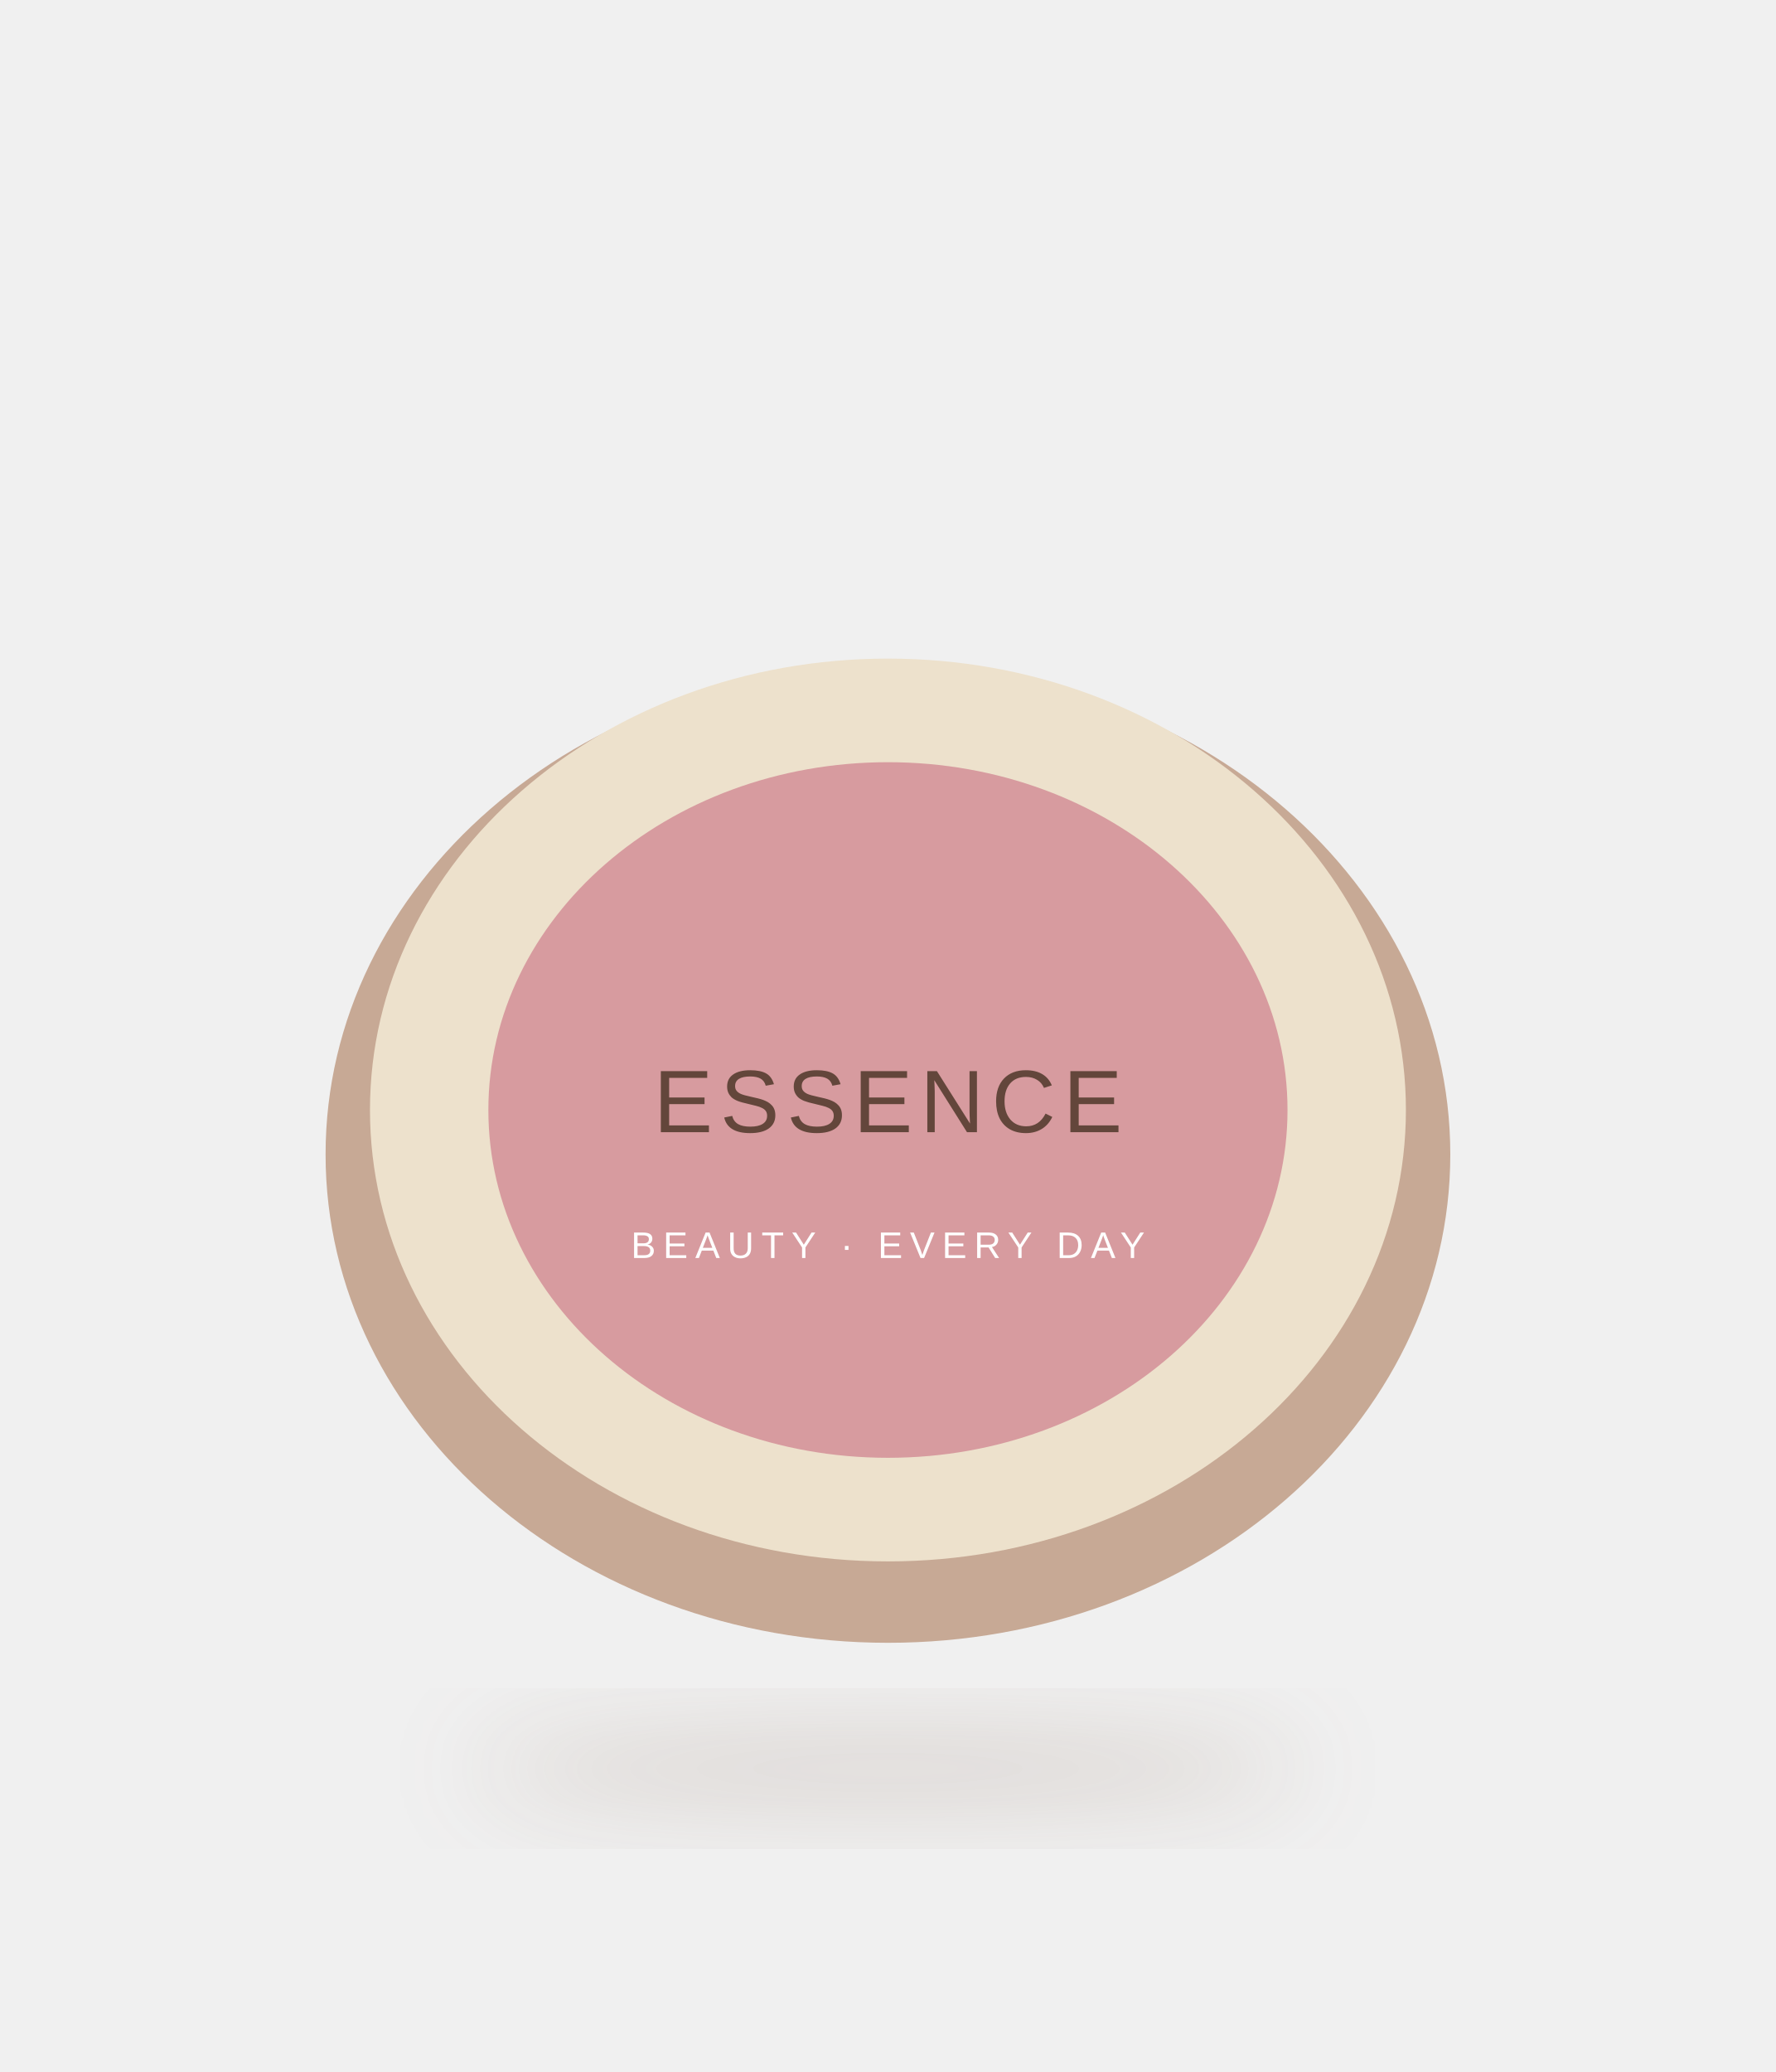
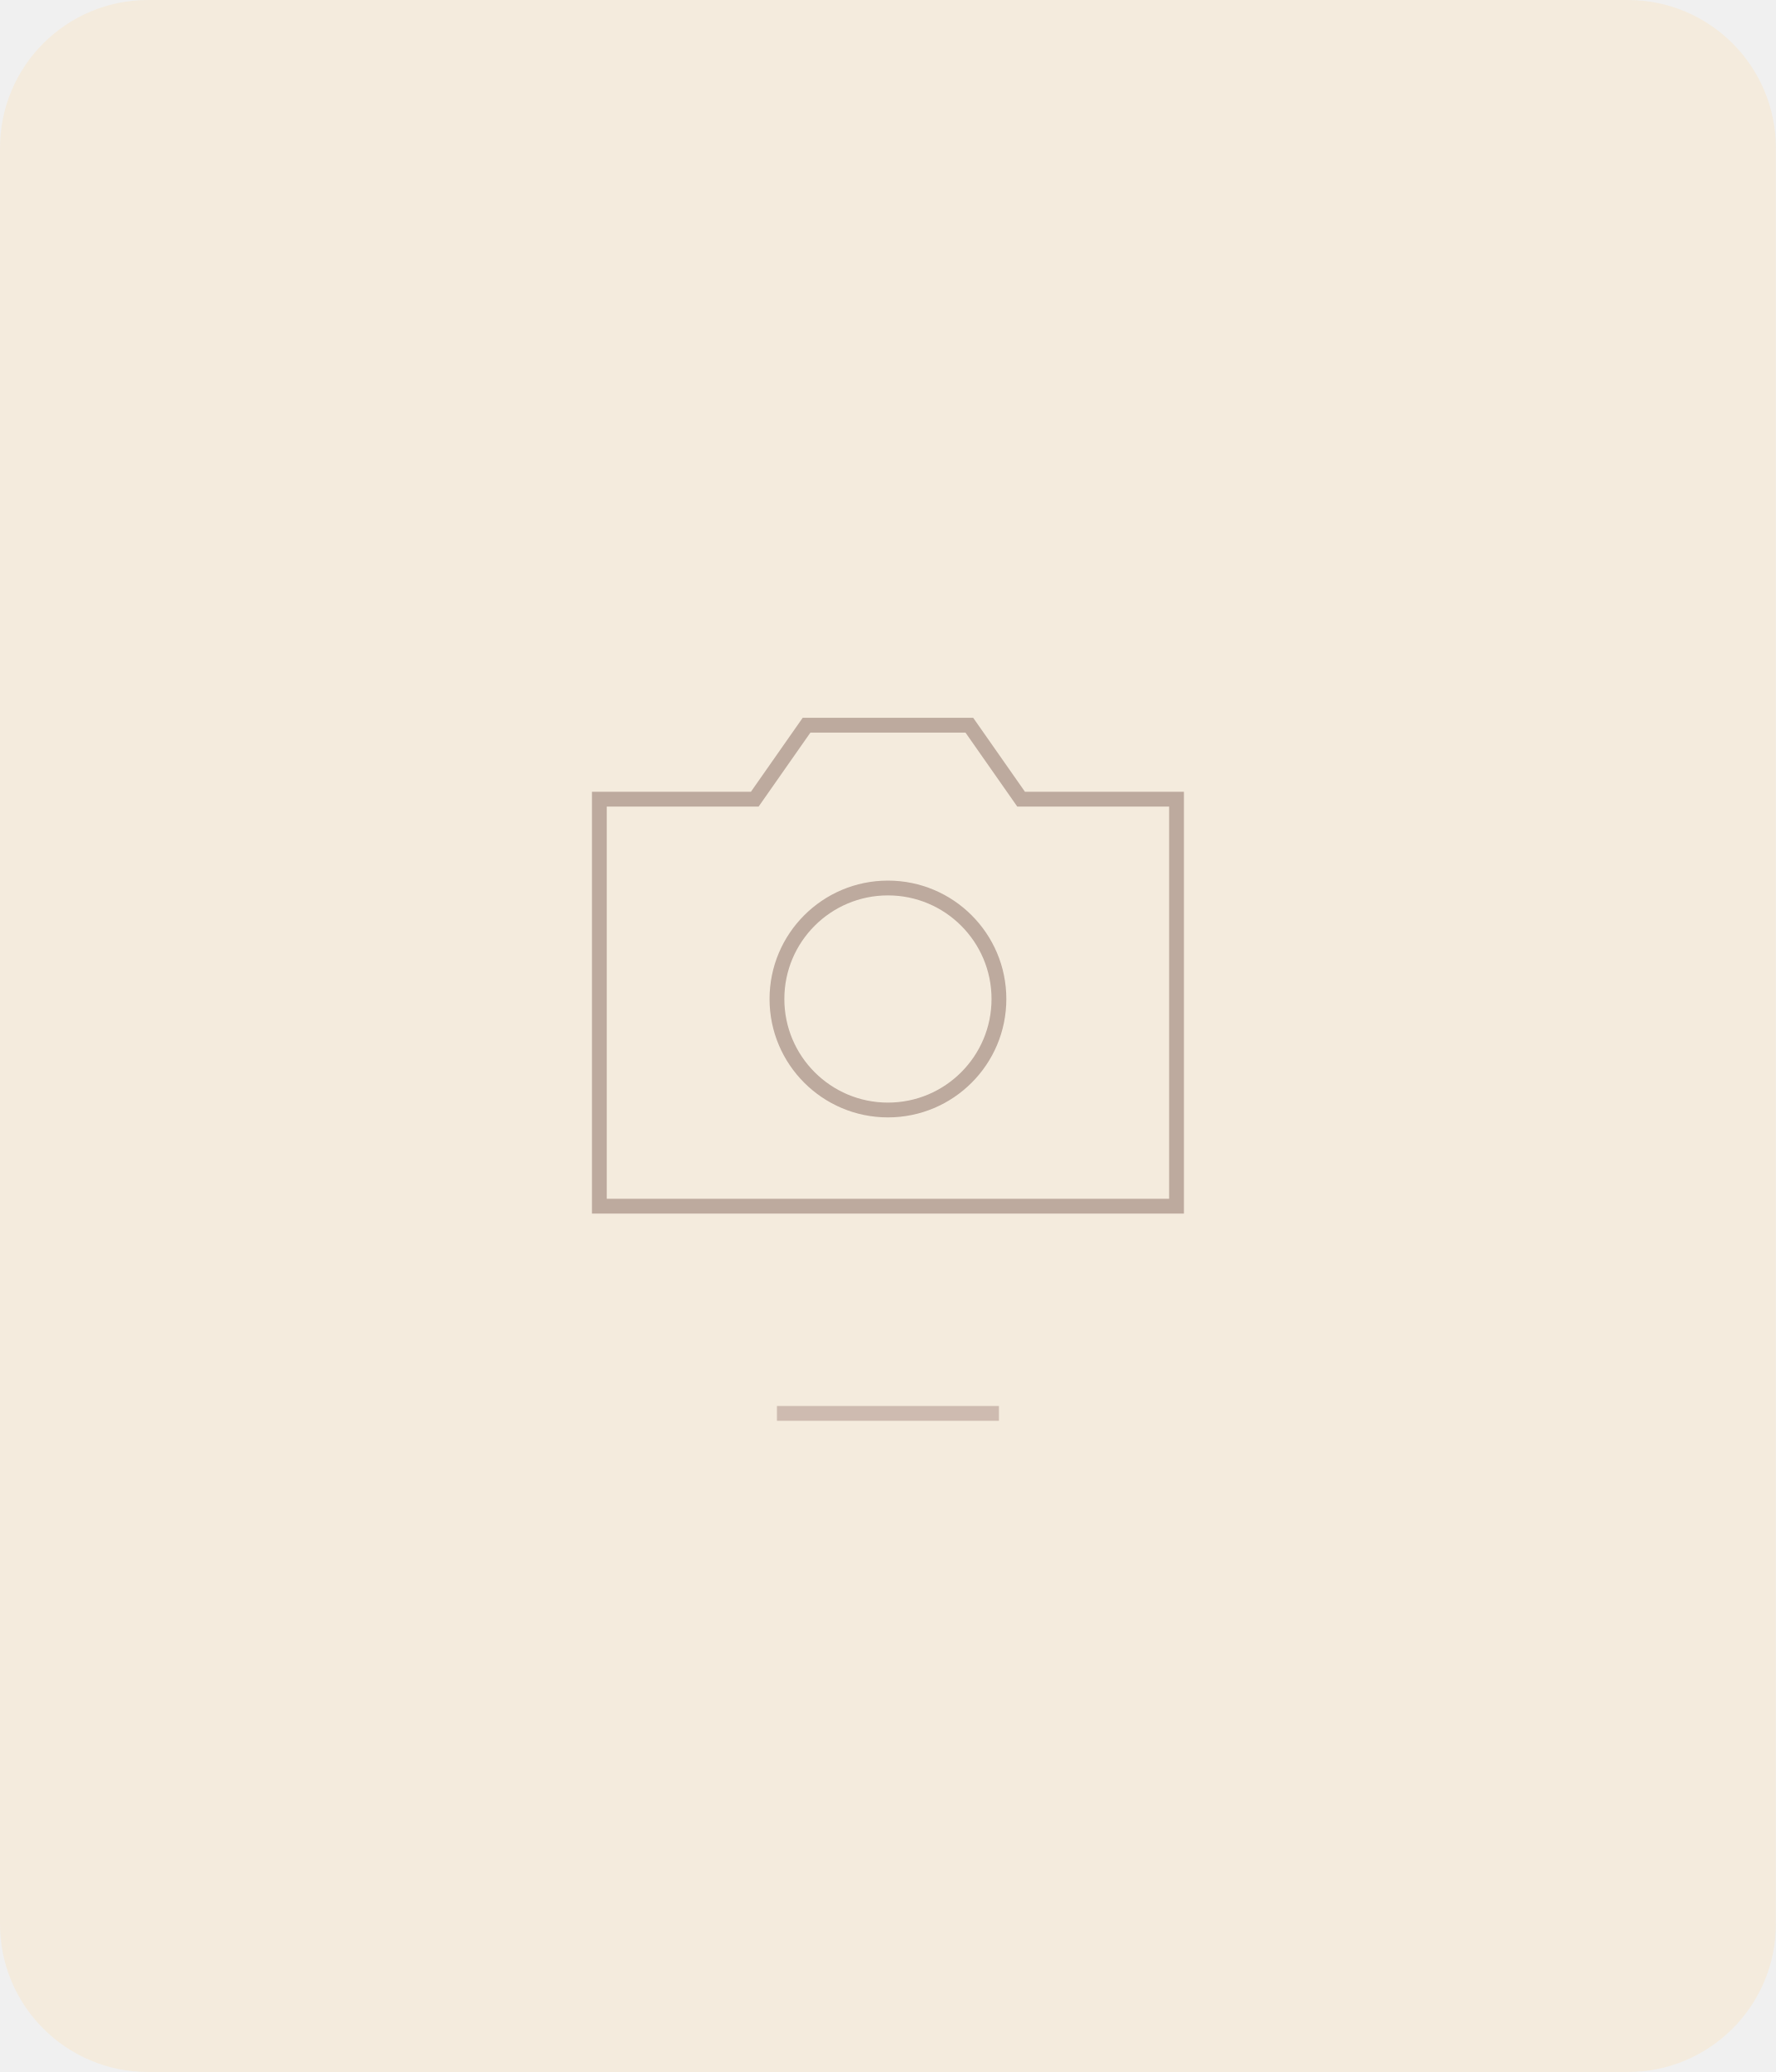
<svg xmlns="http://www.w3.org/2000/svg" width="240" height="280" viewBox="0 0 240 280">
-   <defs>
-     <filter id="s">
-       <feGaussianBlur stdDeviation="7" />
-     </filter>
-   </defs>
-   <ellipse cx="120" cy="239" rx="56" ry="9" fill="#71503a" opacity=".12" filter="url(#s)" />
-   <ellipse cx="120" cy="156" rx="76" ry="66" fill="#c7a995" />
-   <ellipse cx="120" cy="150" rx="70" ry="61" fill="#ede1cc" />
-   <ellipse cx="120" cy="150" rx="54" ry="47" fill="#d79b9f" />
-   <text x="120" y="153" text-anchor="middle" font-family="Arial" font-size="12" letter-spacing="1" fill="#63463b">ESSENCE</text>
-   <text x="120" y="170" text-anchor="middle" font-family="Arial" font-size="5" letter-spacing="1" fill="#fff">BEAUTY · EVERY DAY</text>
+   <rect width="240" height="280" rx="20" fill="#F4EBDD" />
+   <g fill="none" stroke="#BDAA9E" stroke-width="2">
+     <path d="M81 108h21l7-10h22l7 10h21v55H81z" />
+     <circle cx="120" cy="135" r="15" />
+   </g>
+   <path d="M105 191h30" stroke="#CEBBB0" stroke-width="2" />
</svg>
